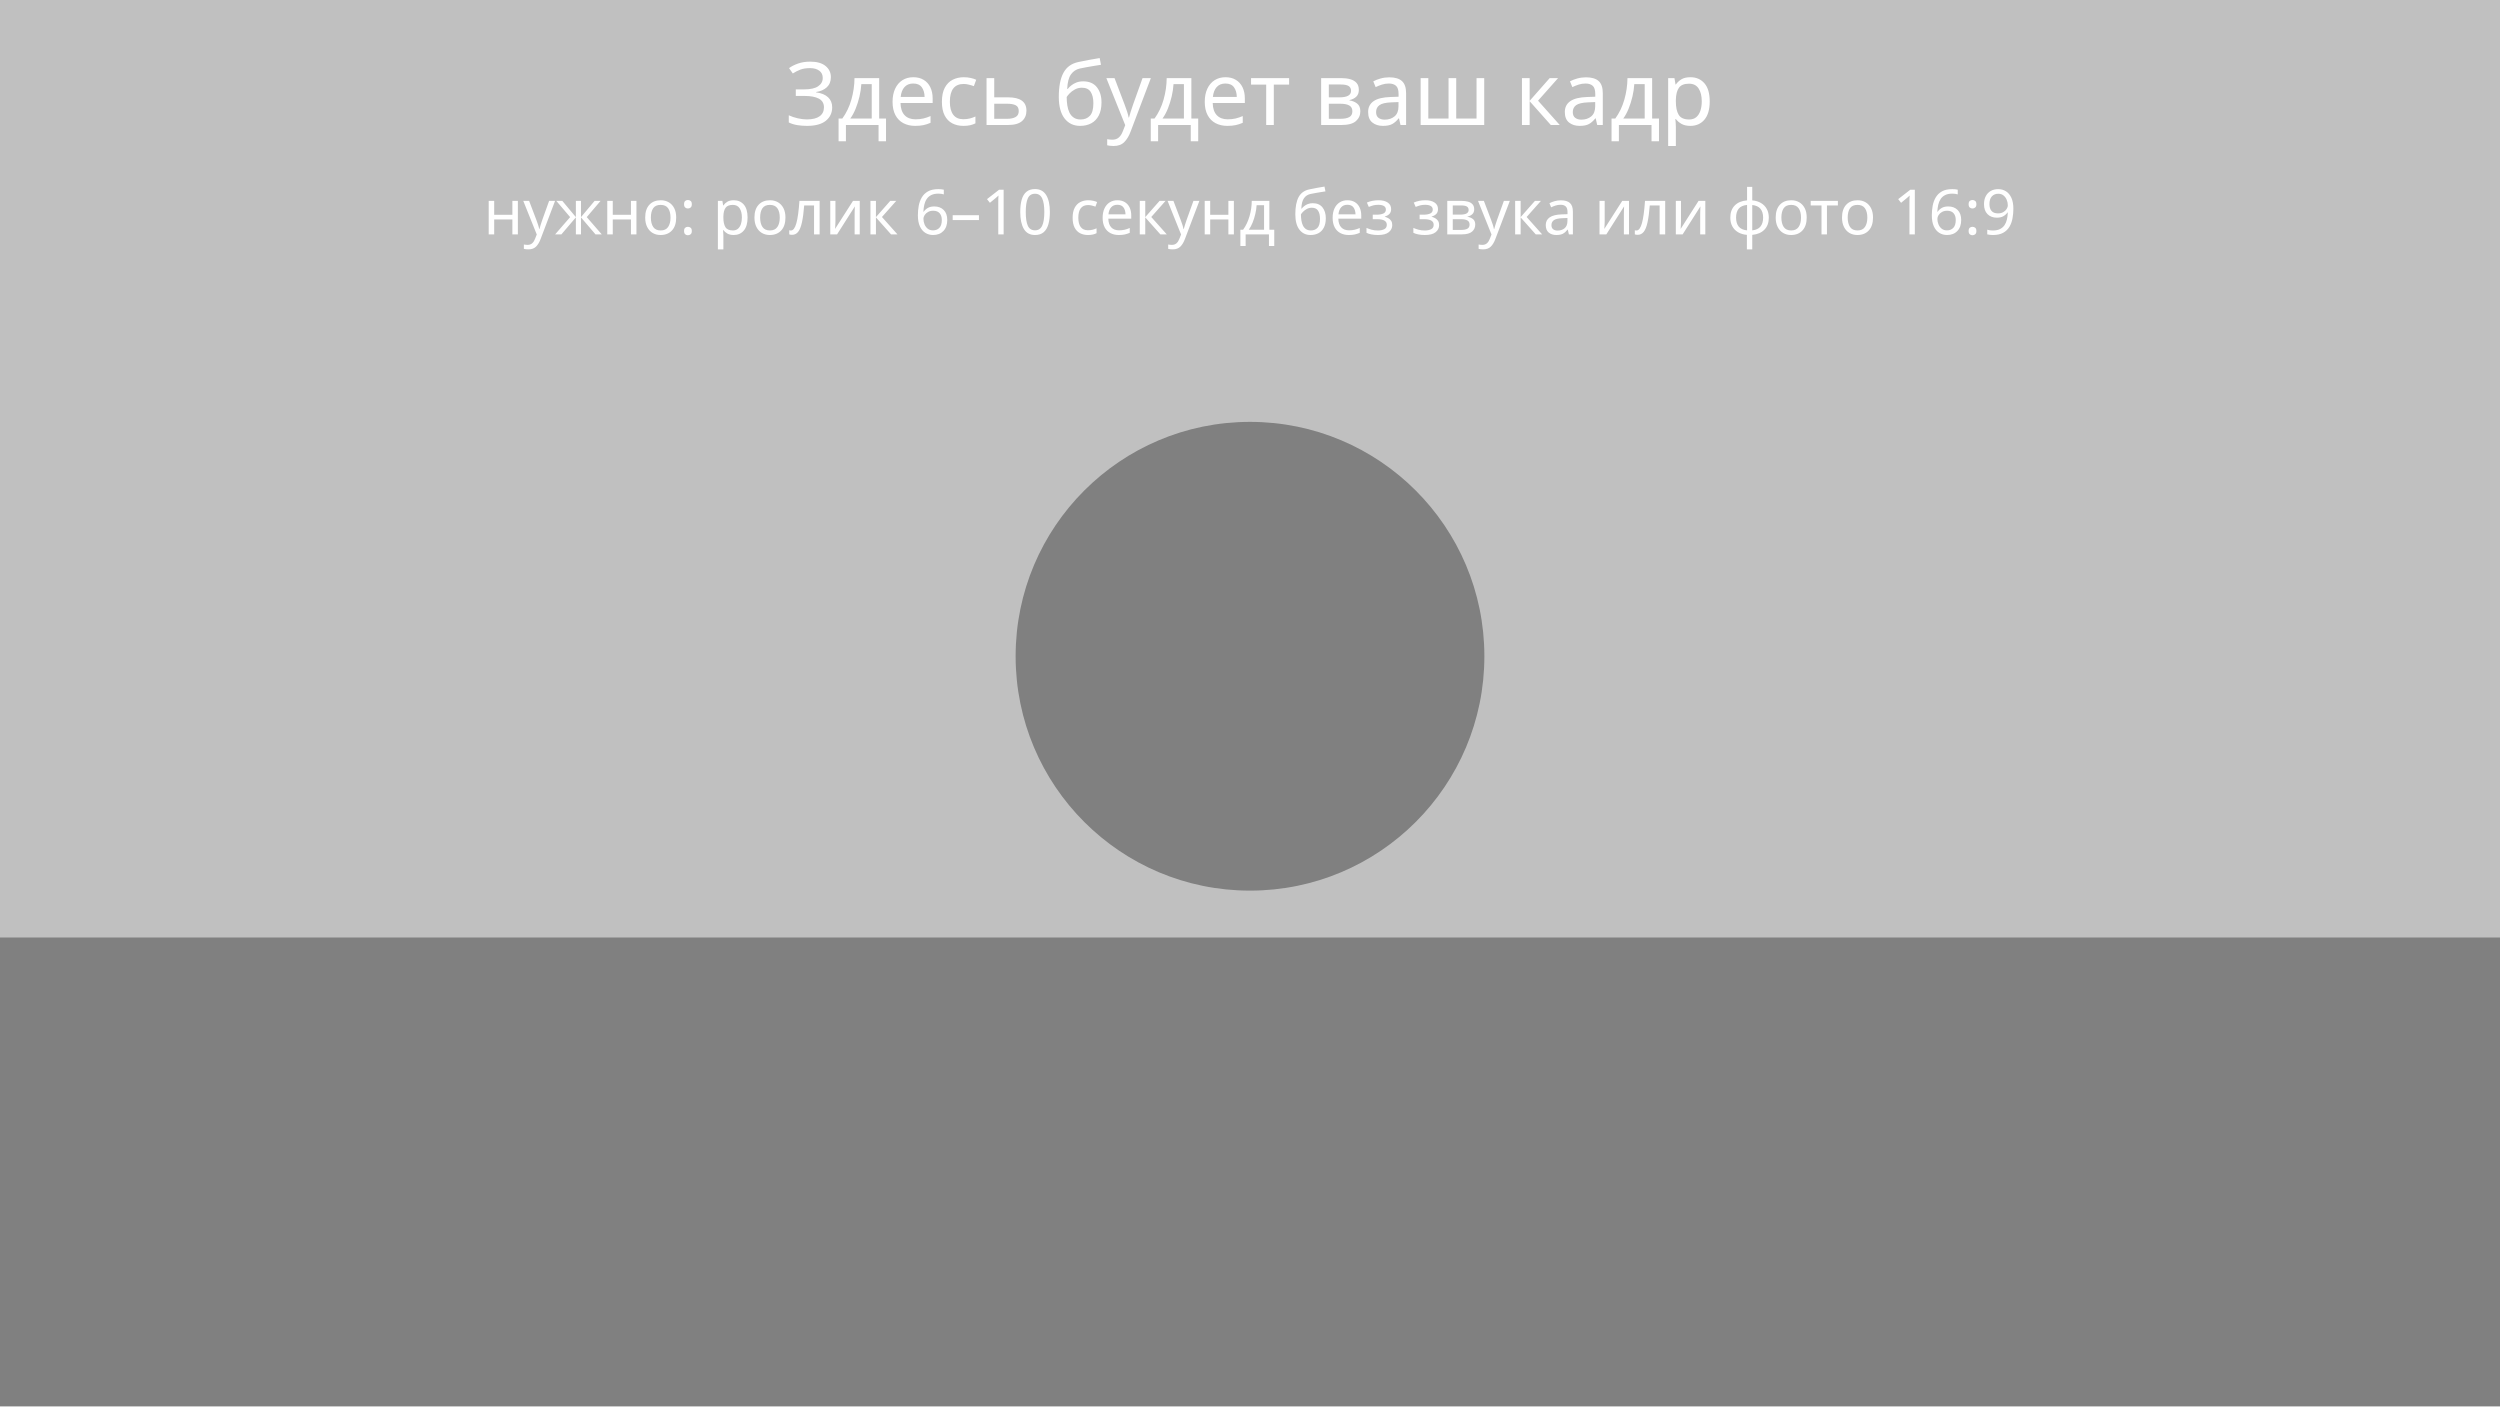
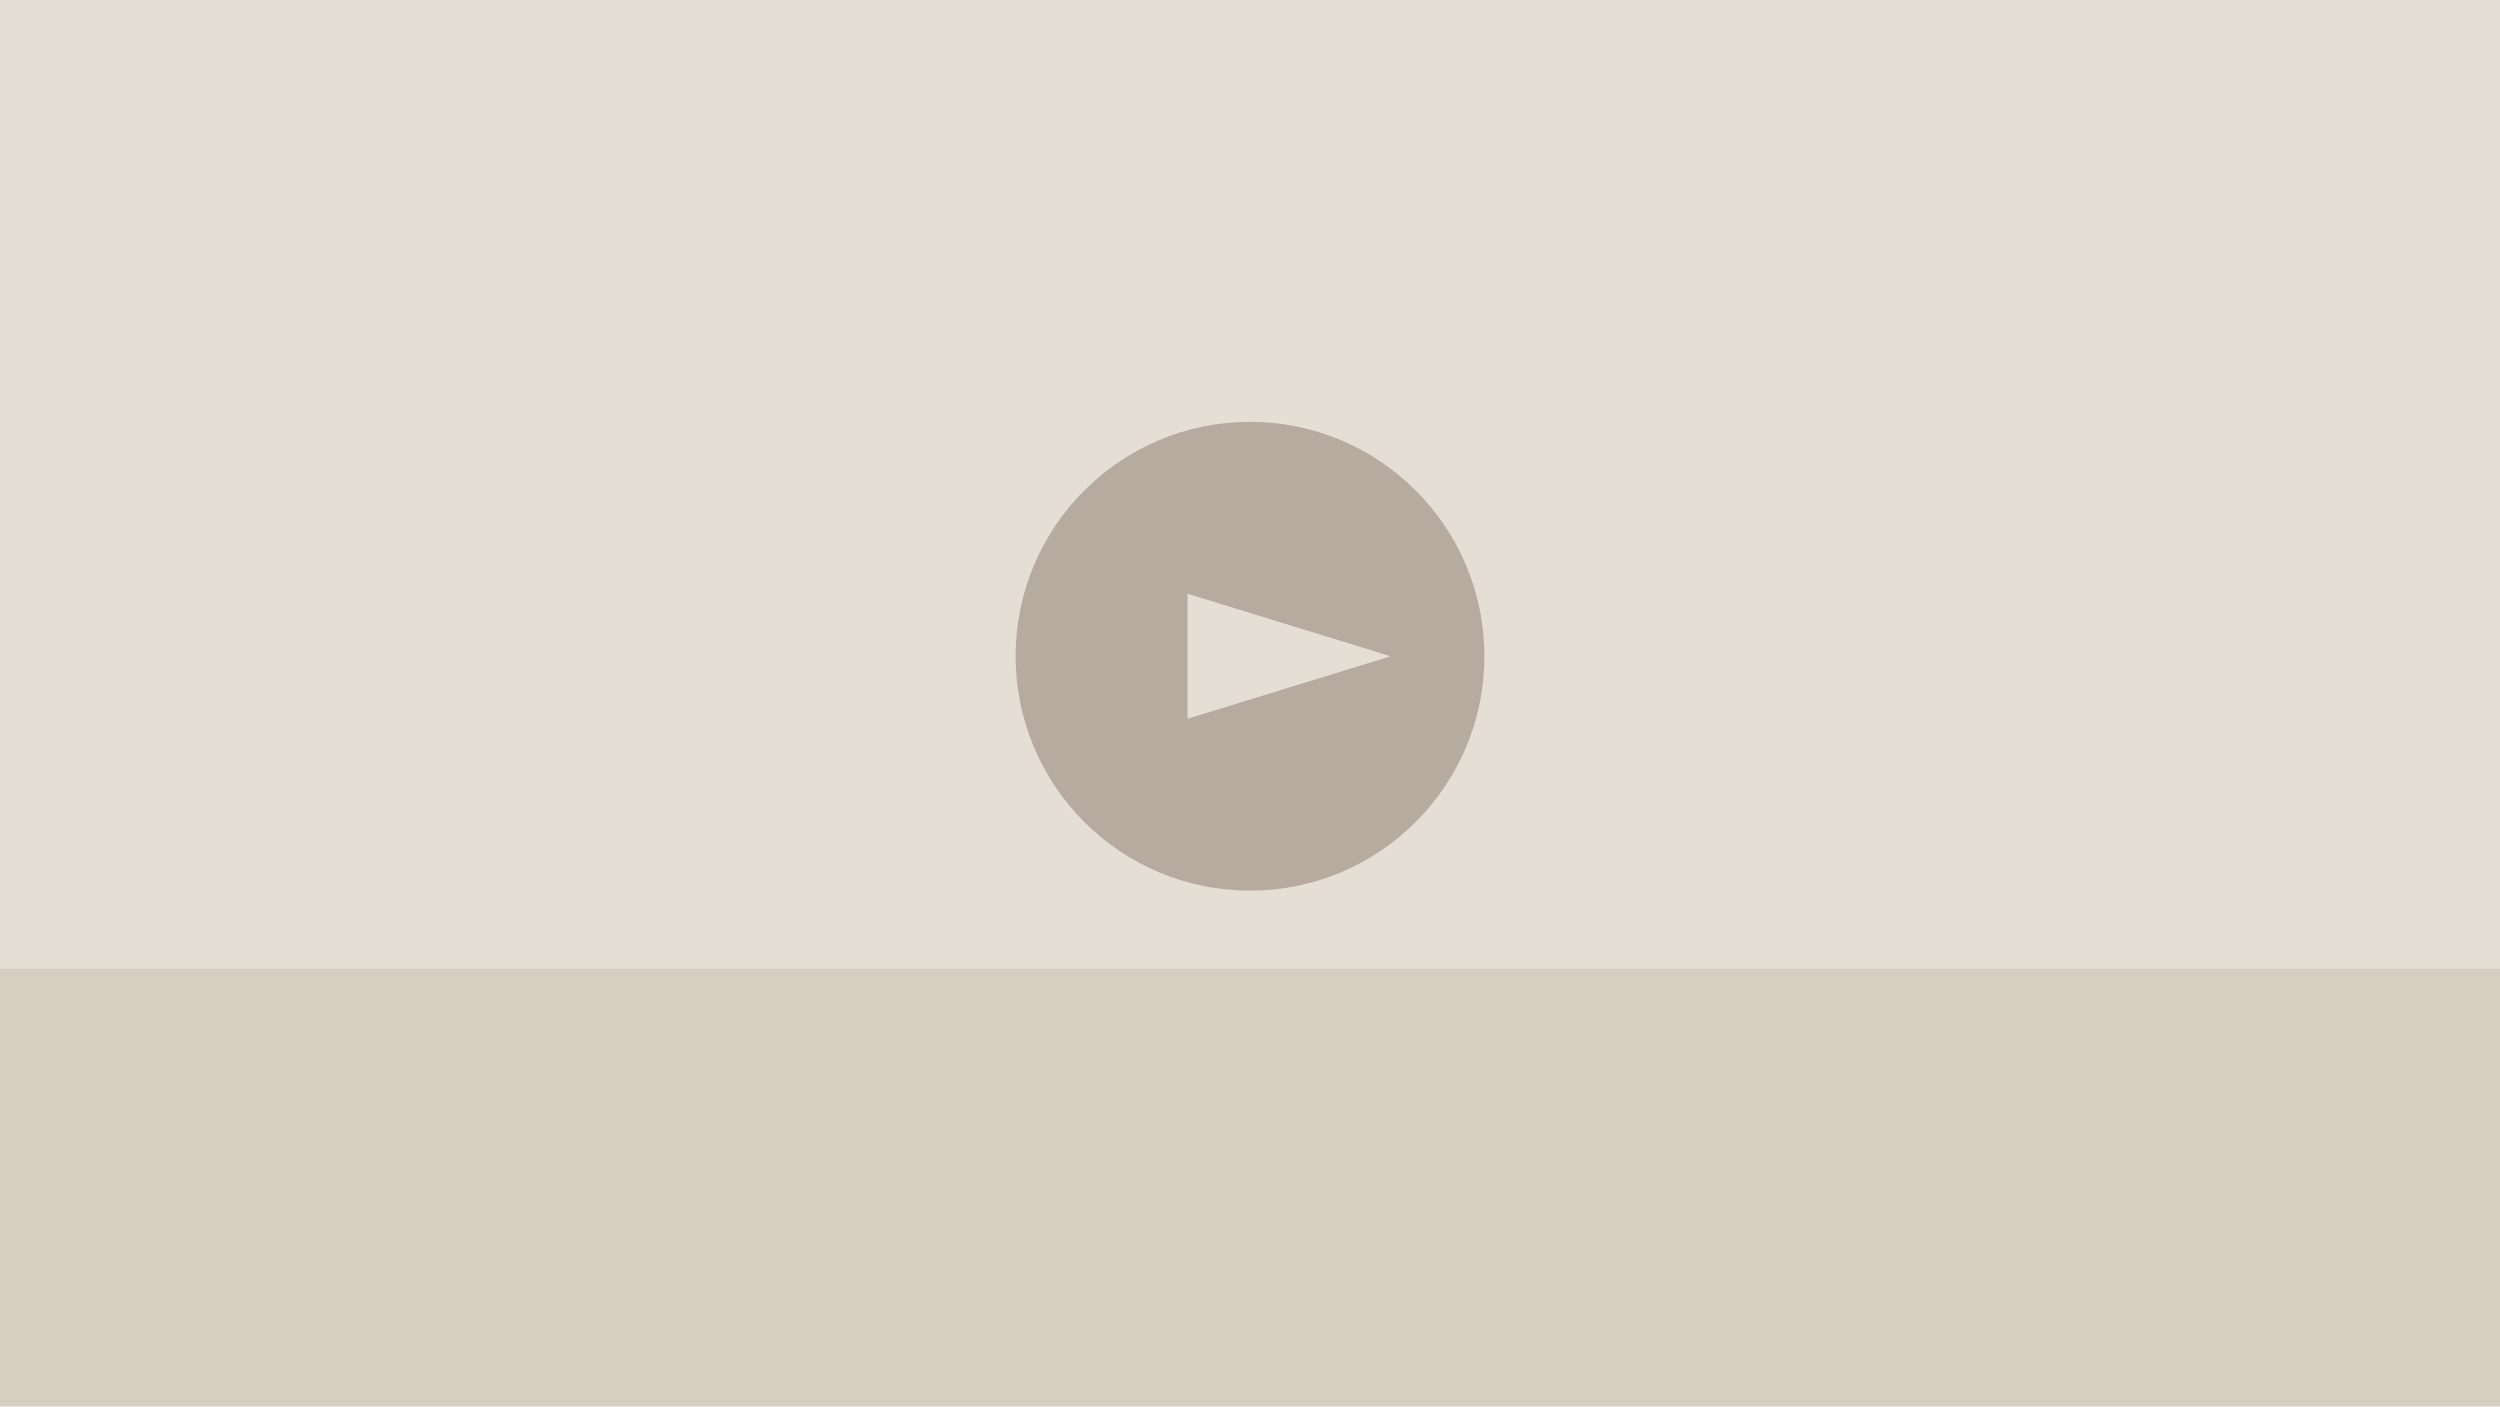
- <svg xmlns="http://www.w3.org/2000/svg" viewBox="0 0 1600 900" role="img" aria-label="Здесь будет ваш кадр">
-   <rect width="1600" height="900" fill="silver" />
-   <rect x="0" y="600" width="1600" height="300" fill="gray" />
-   <circle cx="800" cy="420" r="150" fill="gray" />
-   <text x="800" y="80" text-anchor="middle" font-family="sans-serif" font-size="56" fill="white">Здесь будет ваш кадр</text>
-   <text x="800" y="150" text-anchor="middle" font-family="sans-serif" font-size="40" fill="white">нужно: ролик 6–10 секунд без звука или фото 16:9</text>
+ <svg xmlns="http://www.w3.org/2000/svg" viewBox="0 0 1600 900" role="img" aria-label="Здесь будет ваш кадр: ролик 6–10 секунд без звука или фото 16:9">
+   <rect width="1600" height="900" fill="#E4DED4" />
+   <rect x="0" y="620" width="1600" height="280" fill="#D6CEC0" />
+   <circle cx="800" cy="420" r="150" fill="#B7ABA0" />
+   <path d="M760 380 L890 420 L760 460 Z" fill="#E4DED4" />
</svg>
